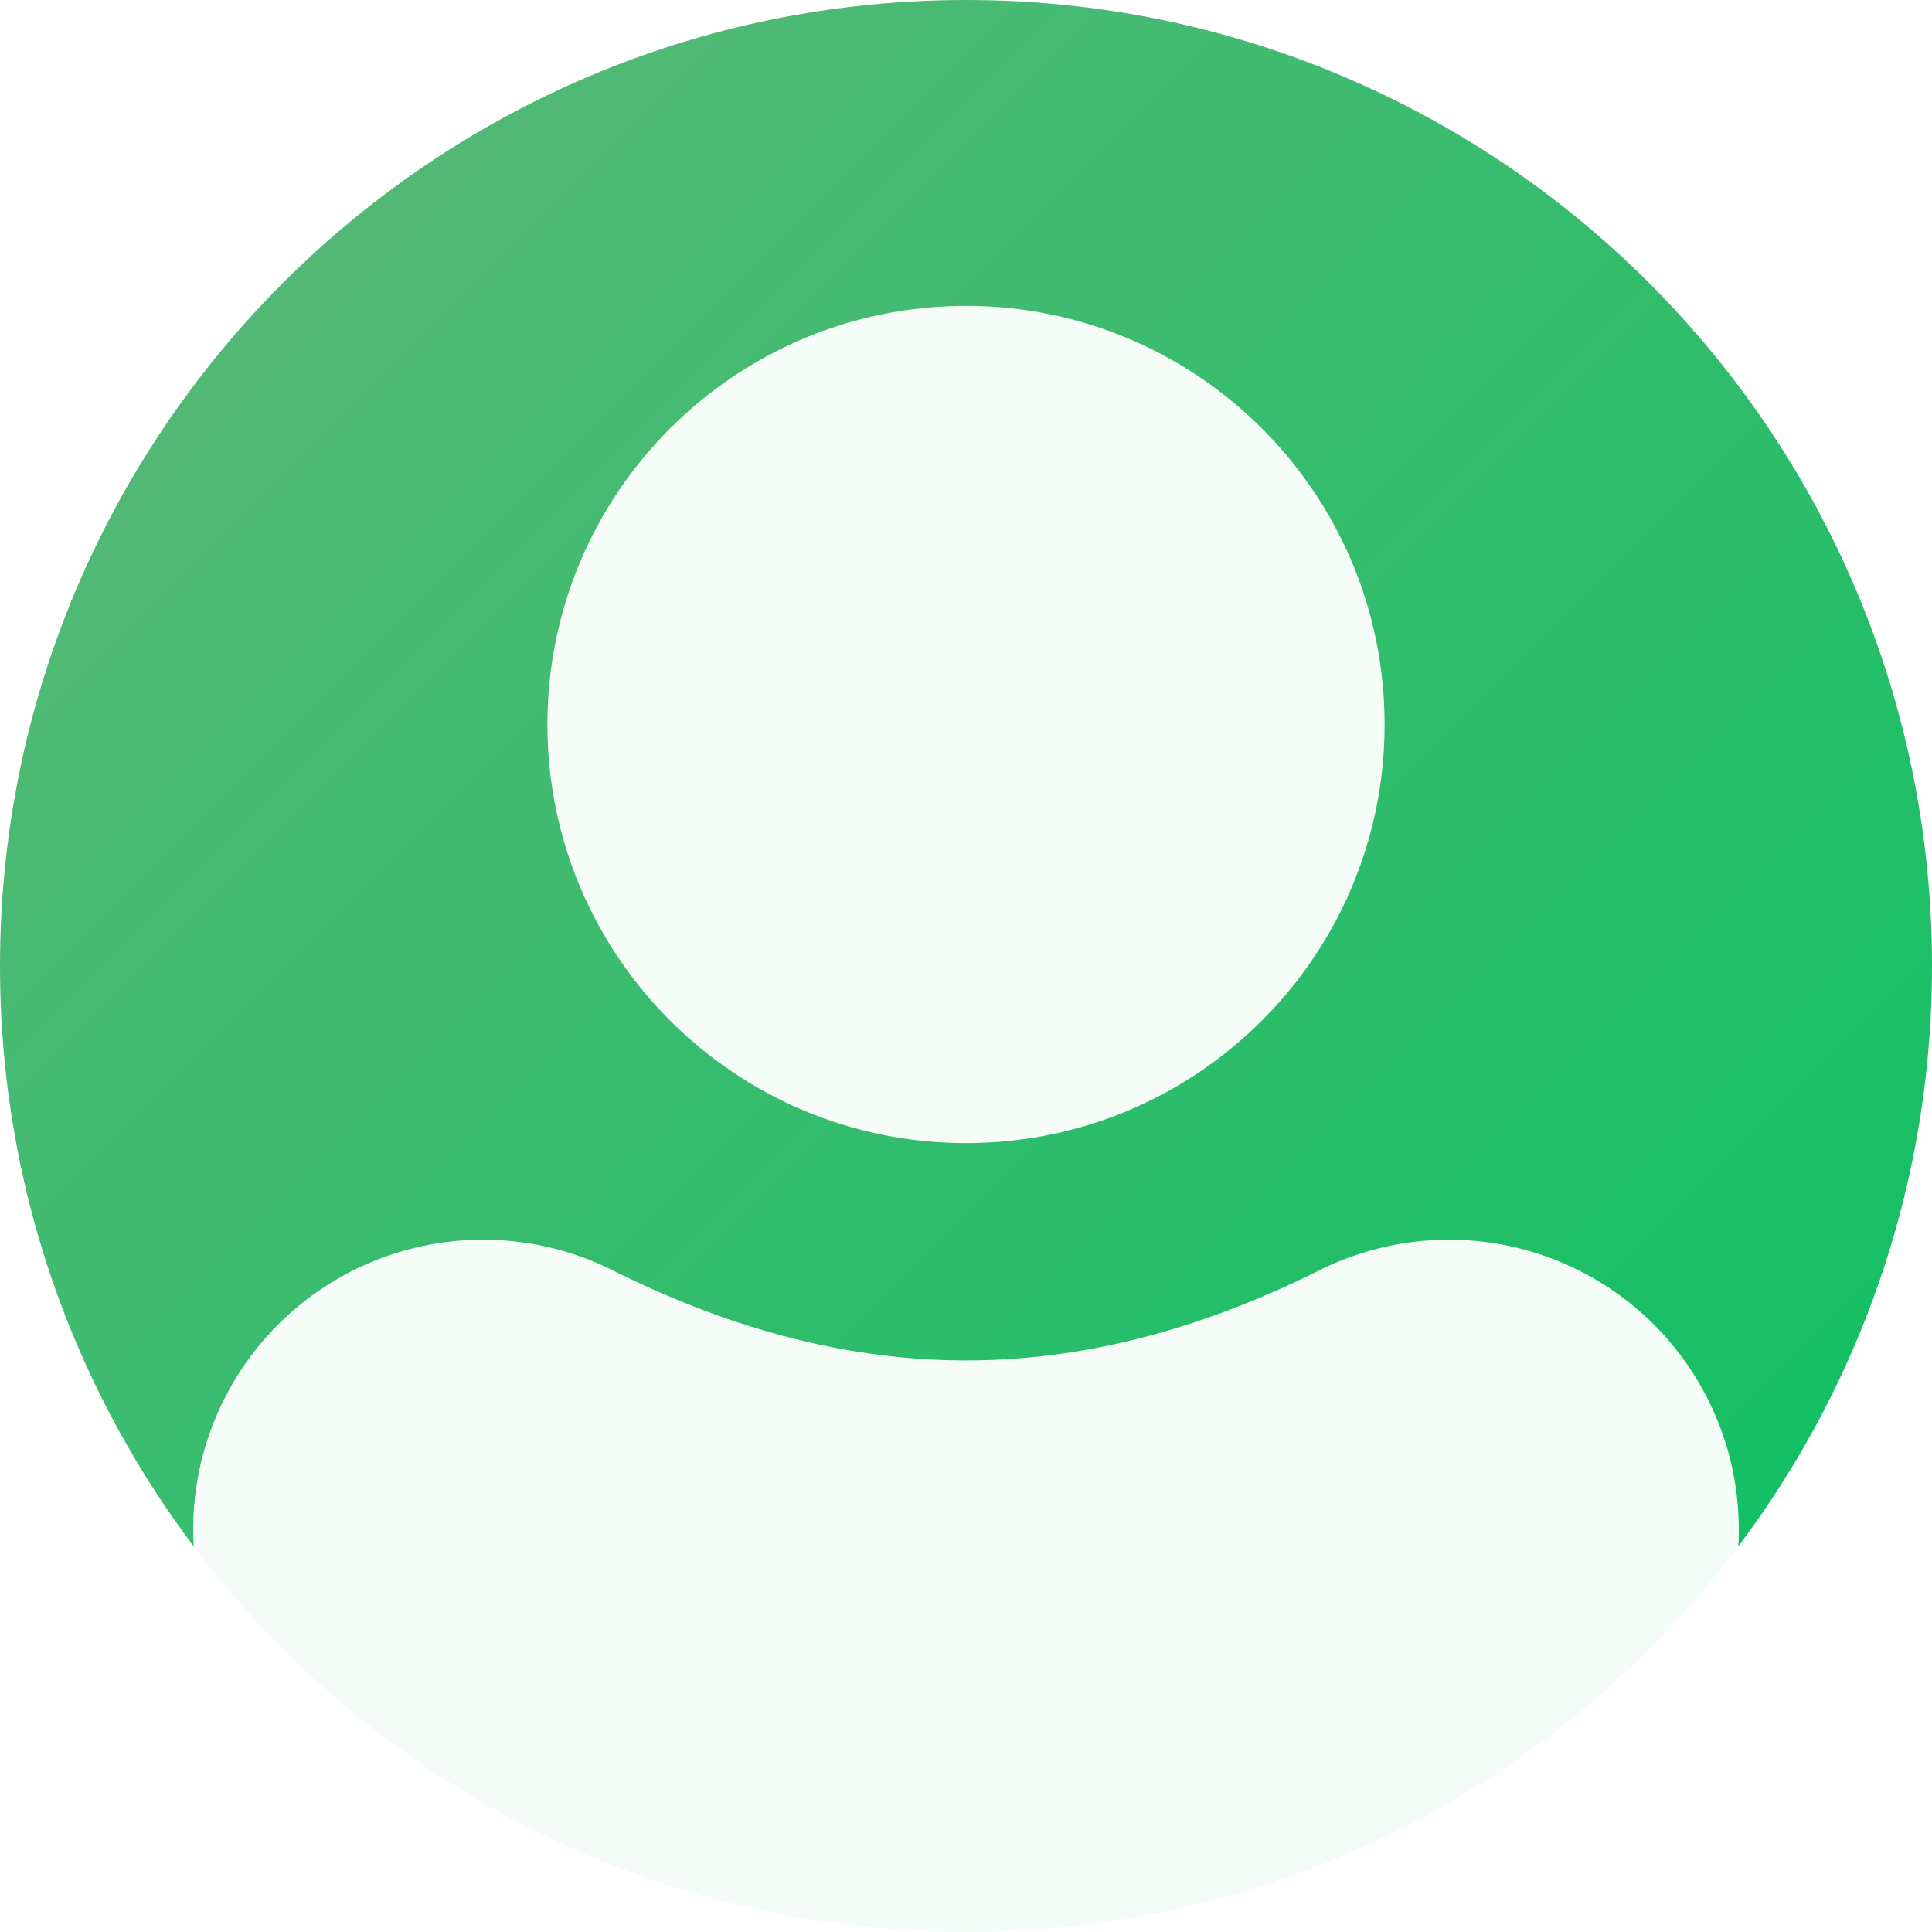
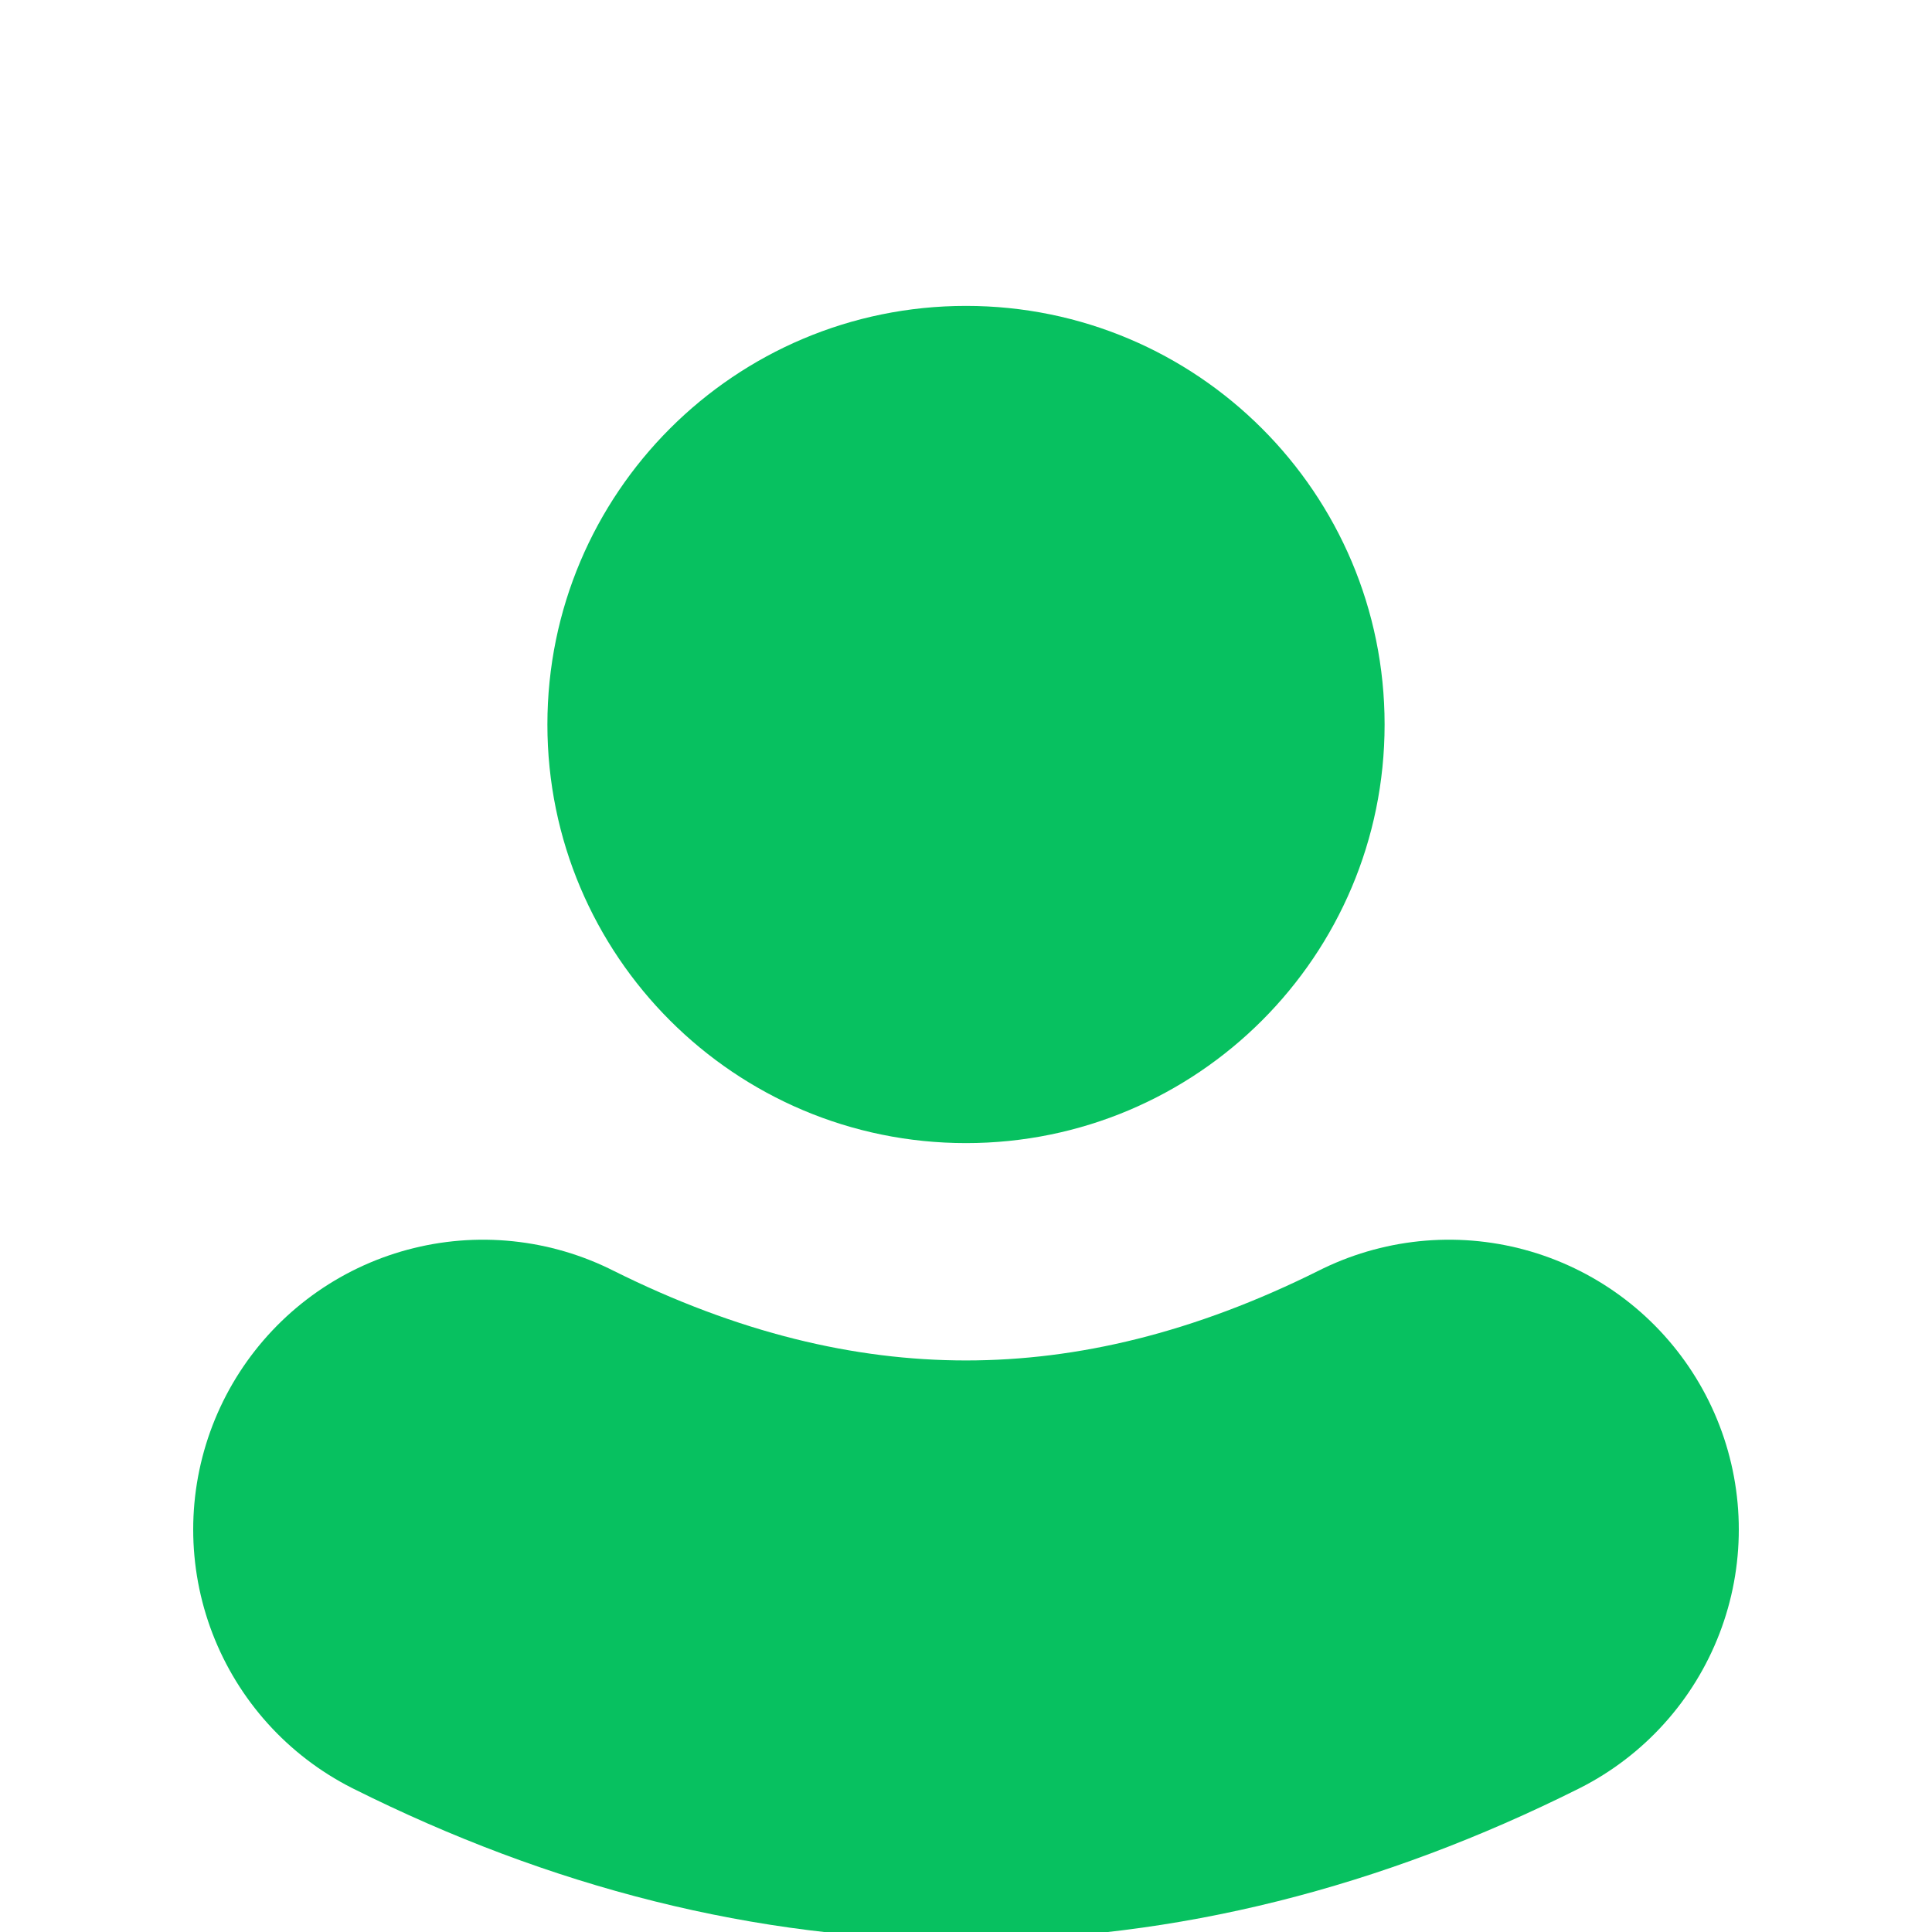
<svg xmlns="http://www.w3.org/2000/svg" viewBox="0 0 120 120" width="120" height="120">
-   <defs>
-     <linearGradient id="userBg" x1="0%" y1="0%" x2="100%" y2="100%">
-       <stop offset="0%" stop-color="#5fb878" />
-       <stop offset="100%" stop-color="#07c160" />
-     </linearGradient>
-   </defs>
-   <circle cx="60" cy="60" r="60" fill="url(#userBg)" />
-   <circle cx="60" cy="45" r="26" fill="rgba(255,255,255,0.95)" />
-   <path d="M30 95 Q60 110 90 95" fill="none" stroke="rgba(255,255,255,0.95)" stroke-width="36" stroke-linecap="round" />
+   <circle cx="60" cy="45" r="26" fill="#07c160" />
+   <path d="M30 95 Q60 110 90 95" fill="none" stroke="#07c160" stroke-width="36" stroke-linecap="round" />
</svg>
